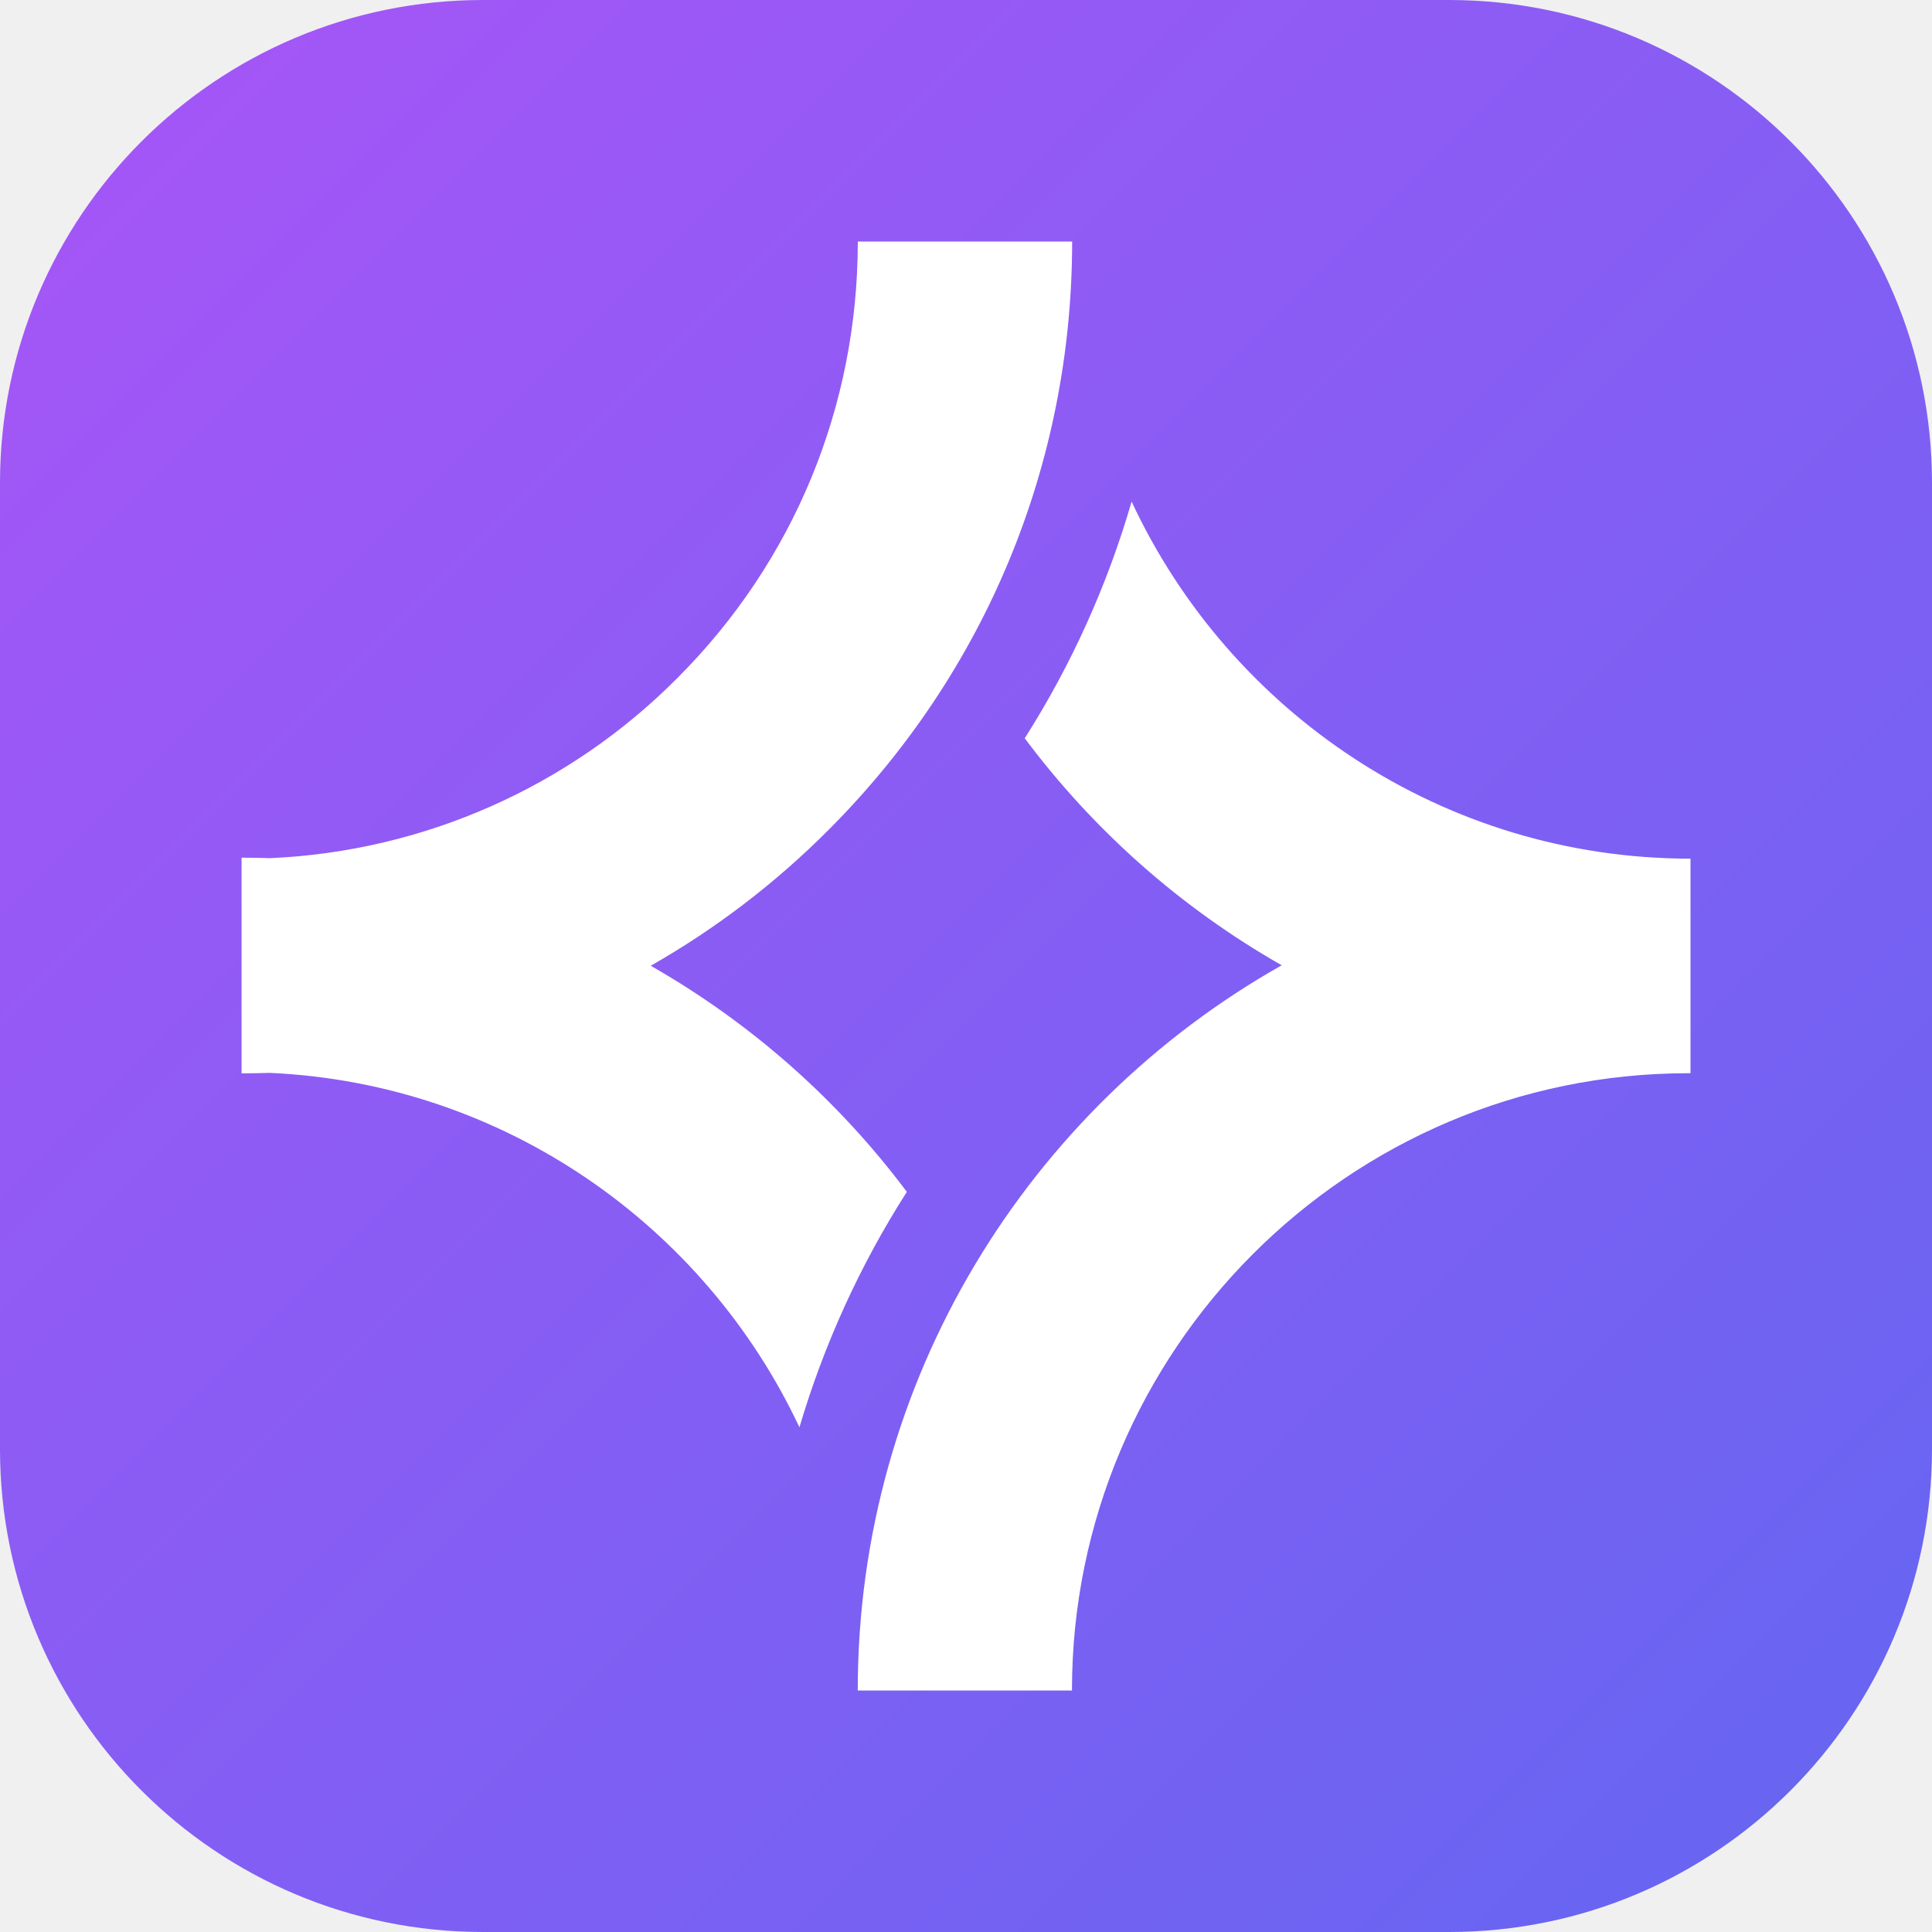
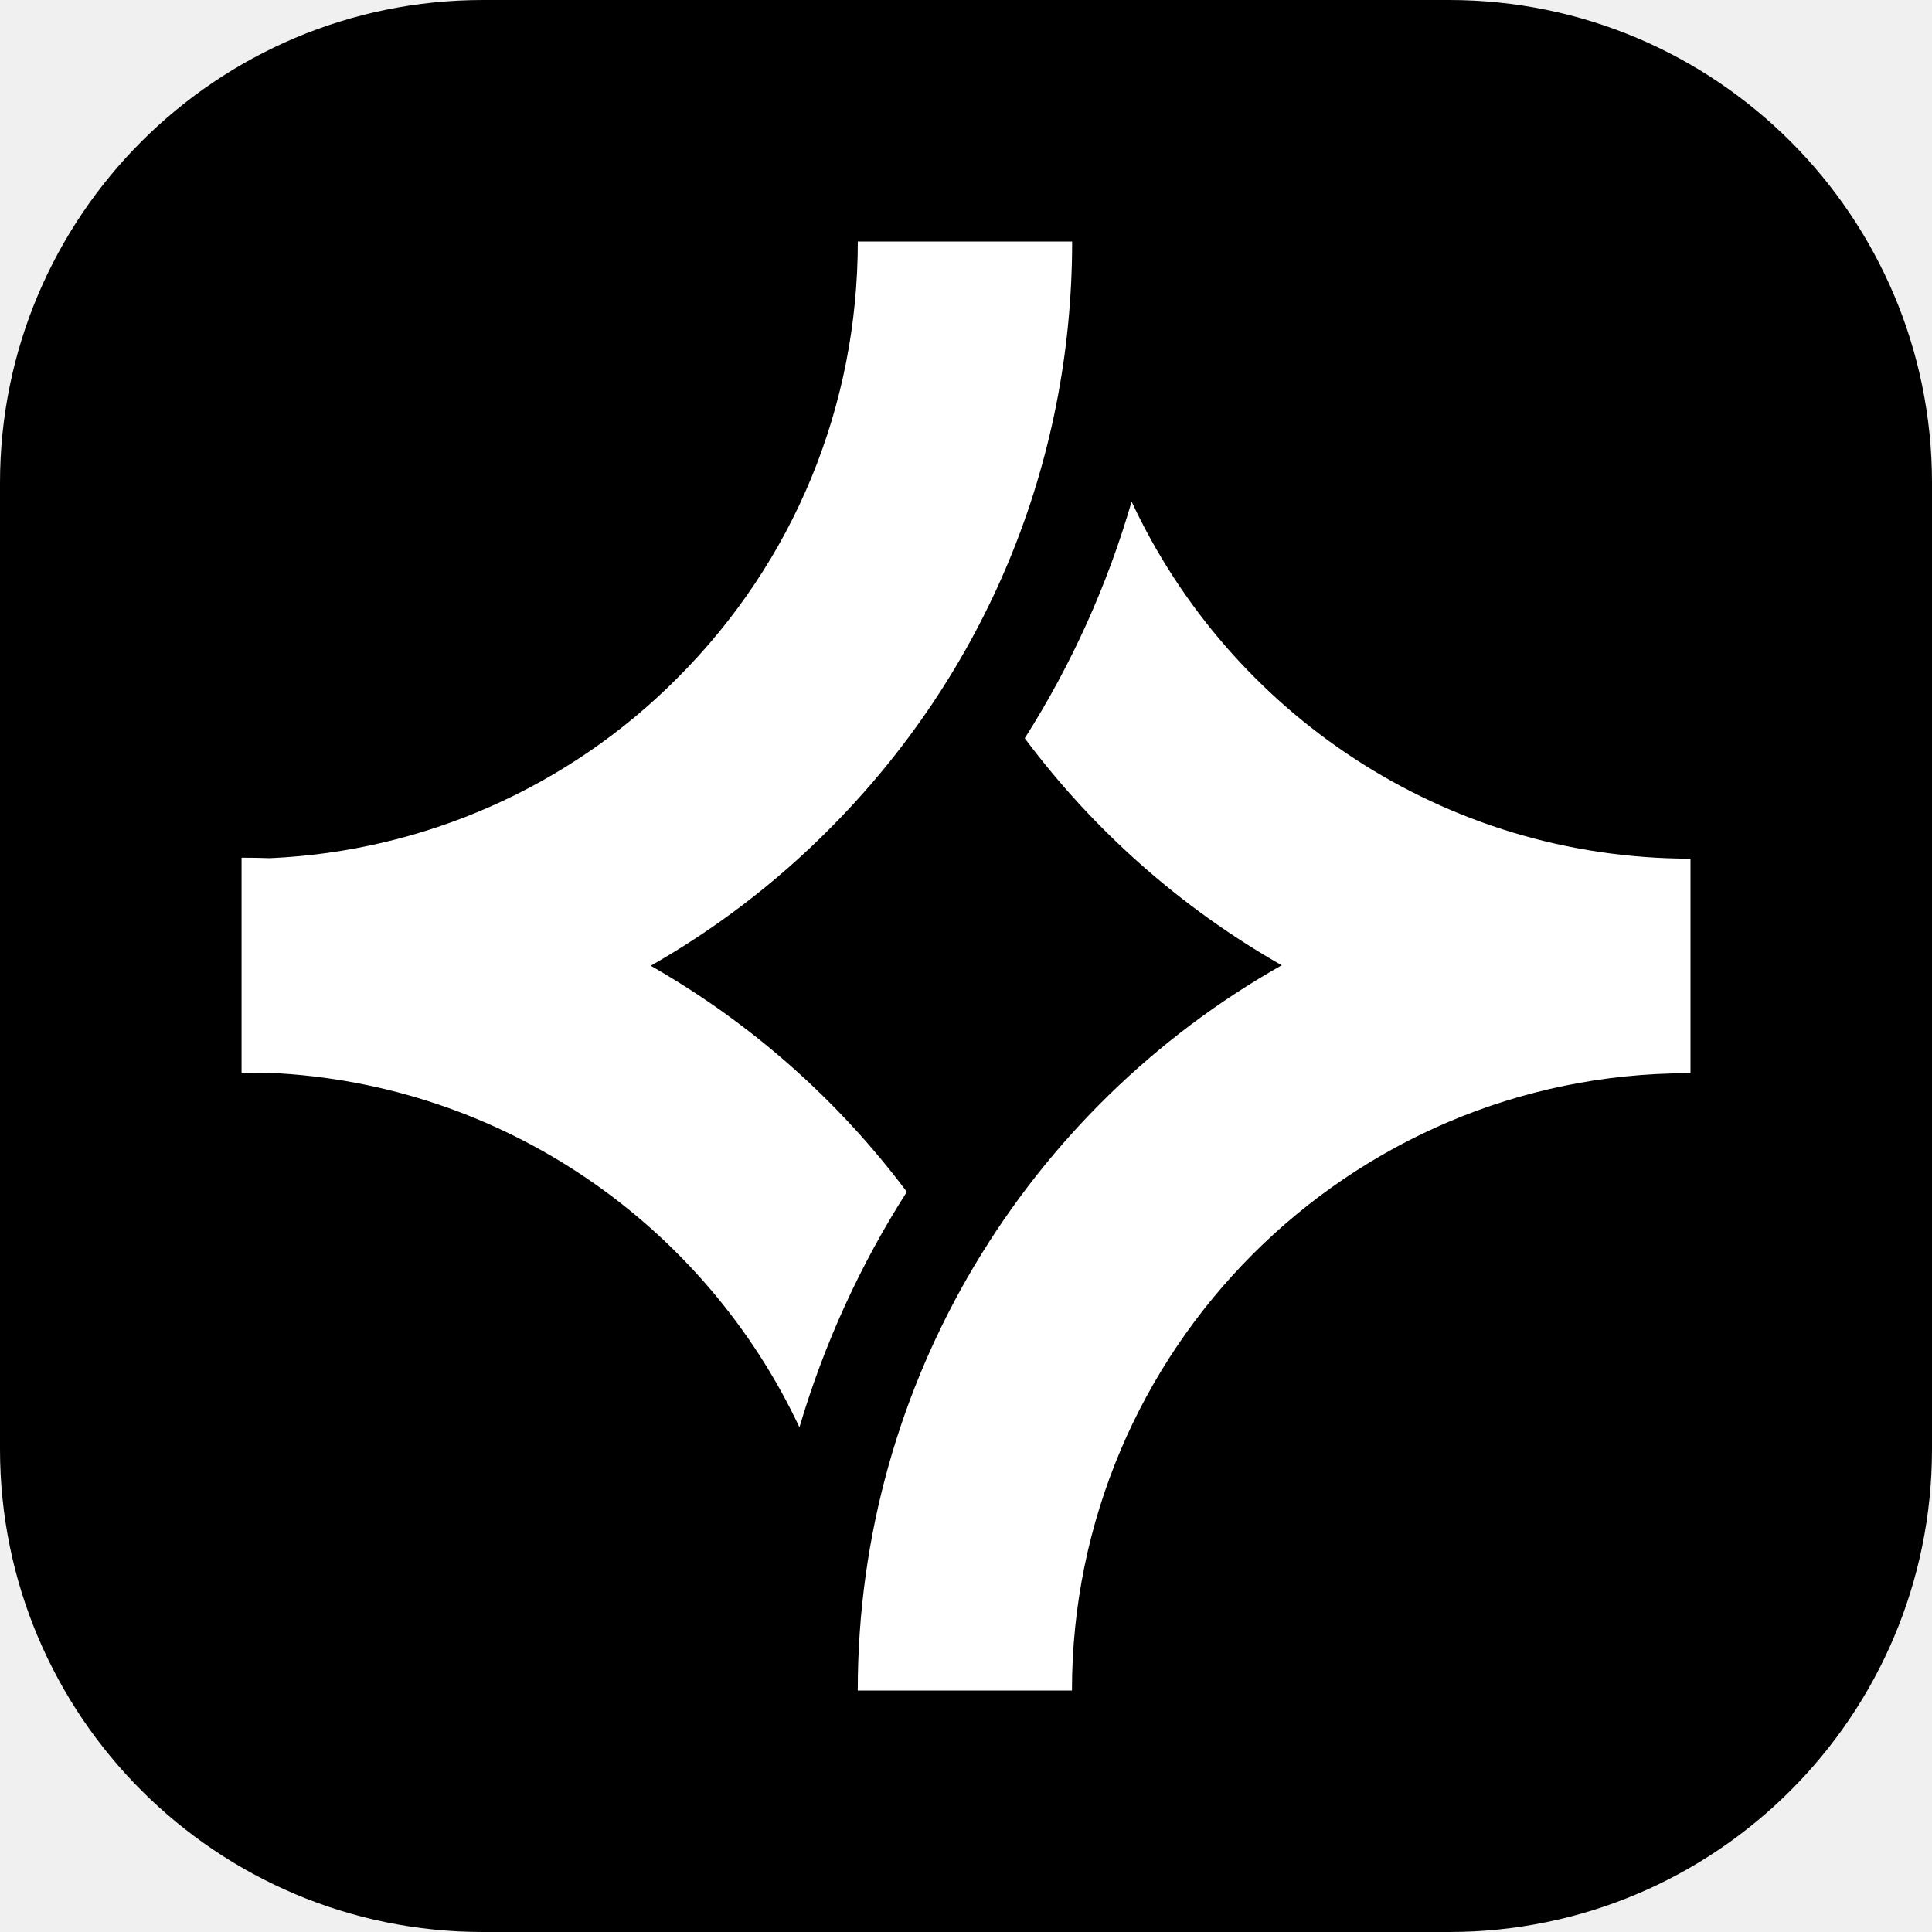
<svg xmlns="http://www.w3.org/2000/svg" width="32" height="32" viewBox="0 0 32 32">
-   <defs>
-     <linearGradient id="luminite-gradient" x1="0%" y1="0%" x2="100%" y2="100%">
-       <stop offset="0%" style="stop-color:#A855F7;stop-opacity:1" />
-       <stop offset="100%" style="stop-color:#6366F1;stop-opacity:1" />
-     </linearGradient>
-   </defs>
-   <rect width="32" height="32" rx="8" fill="url(#luminite-gradient)" />
+   <rect width="32" height="32" rx="8" fill="#000000" />
  <path fill="#FFFFFF" transform="translate(4, 4) scale(1)" d="M12.973 8.228a15.2 15.2 0 0 0 1.77-3.92c1.626 3.49 5.164 5.914 9.257 5.914v3.554h-.035c-5.629 0-10.21 4.587-10.21 10.224h-3.548v-.002c0-5.148 2.834-9.645 7.022-12.01a13.9 13.9 0 0 1-4.256-3.76M9.24 19.638C7.67 16.3 4.348 13.946.469 13.77q-.234.008-.468.008v-3.572q.235 0 .469.008a10.14 10.14 0 0 0 6.75-2.984C9.15 5.3 10.208 2.73 10.208 0h3.55c0 3.68-1.432 7.139-4.031 9.742a13.8 13.8 0 0 1-2.949 2.254 13.9 13.9 0 0 1 4.242 3.745 15.3 15.3 0 0 0-1.778 3.897" />
</svg>
